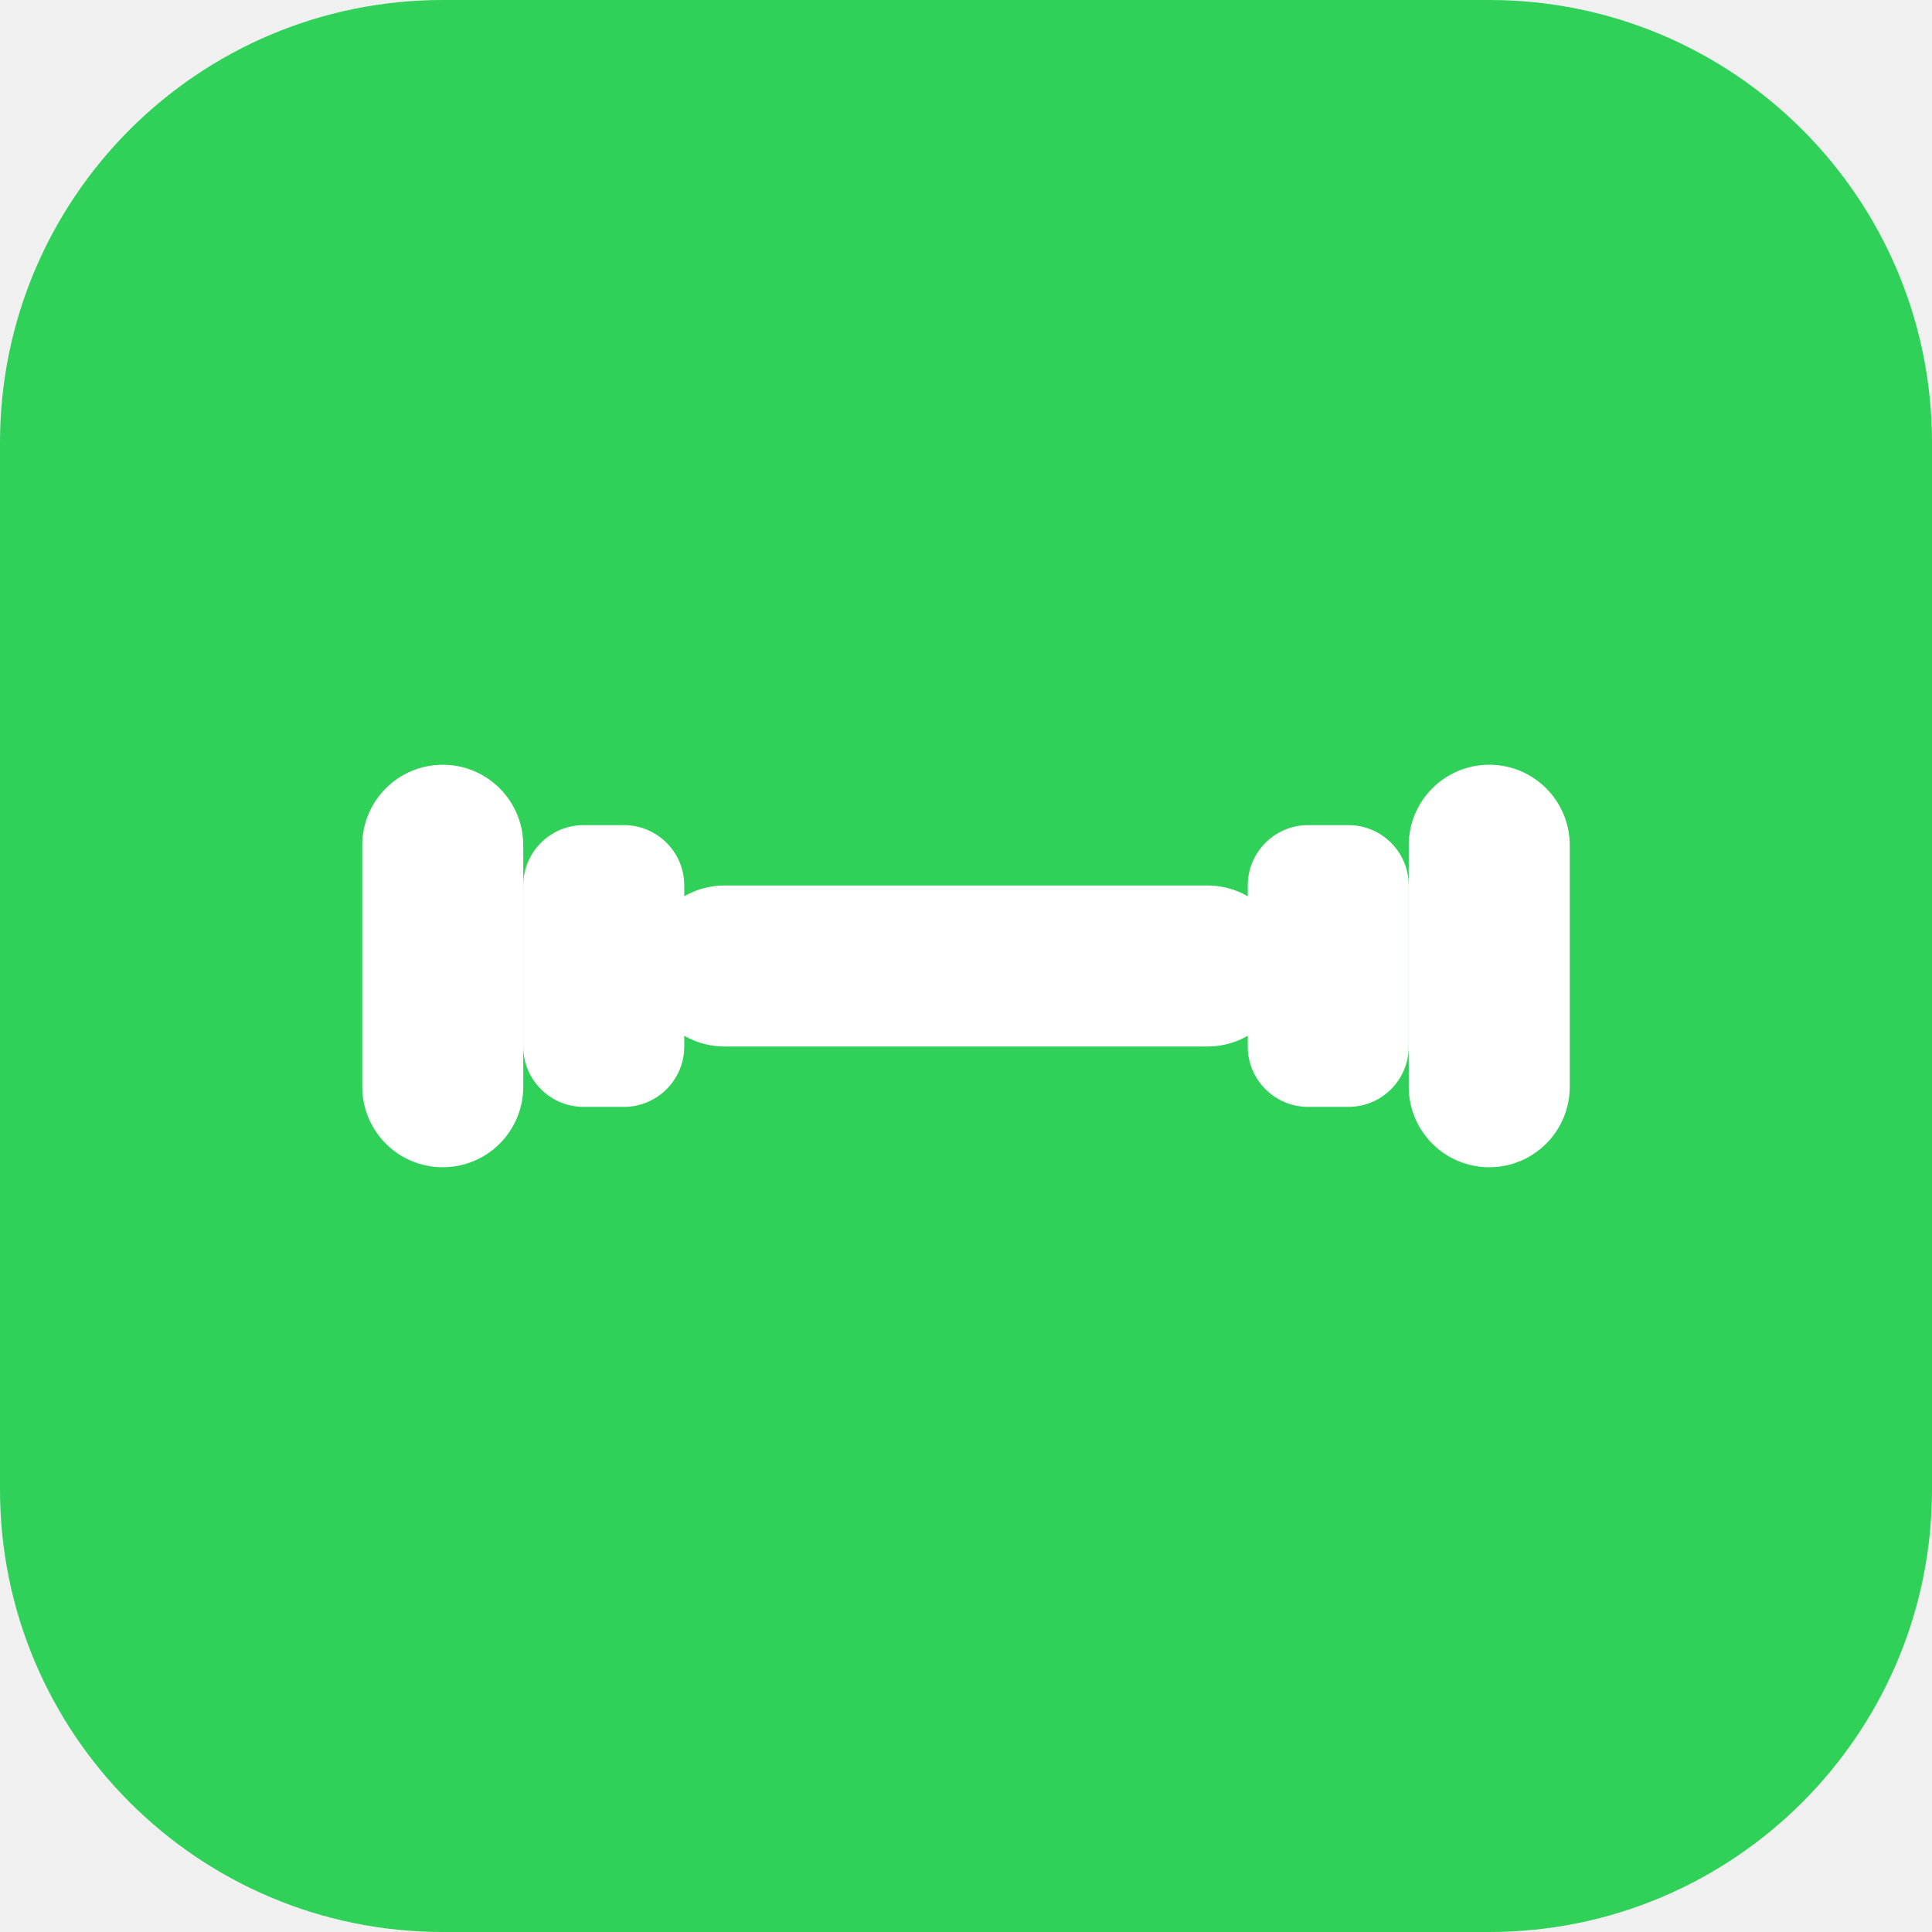
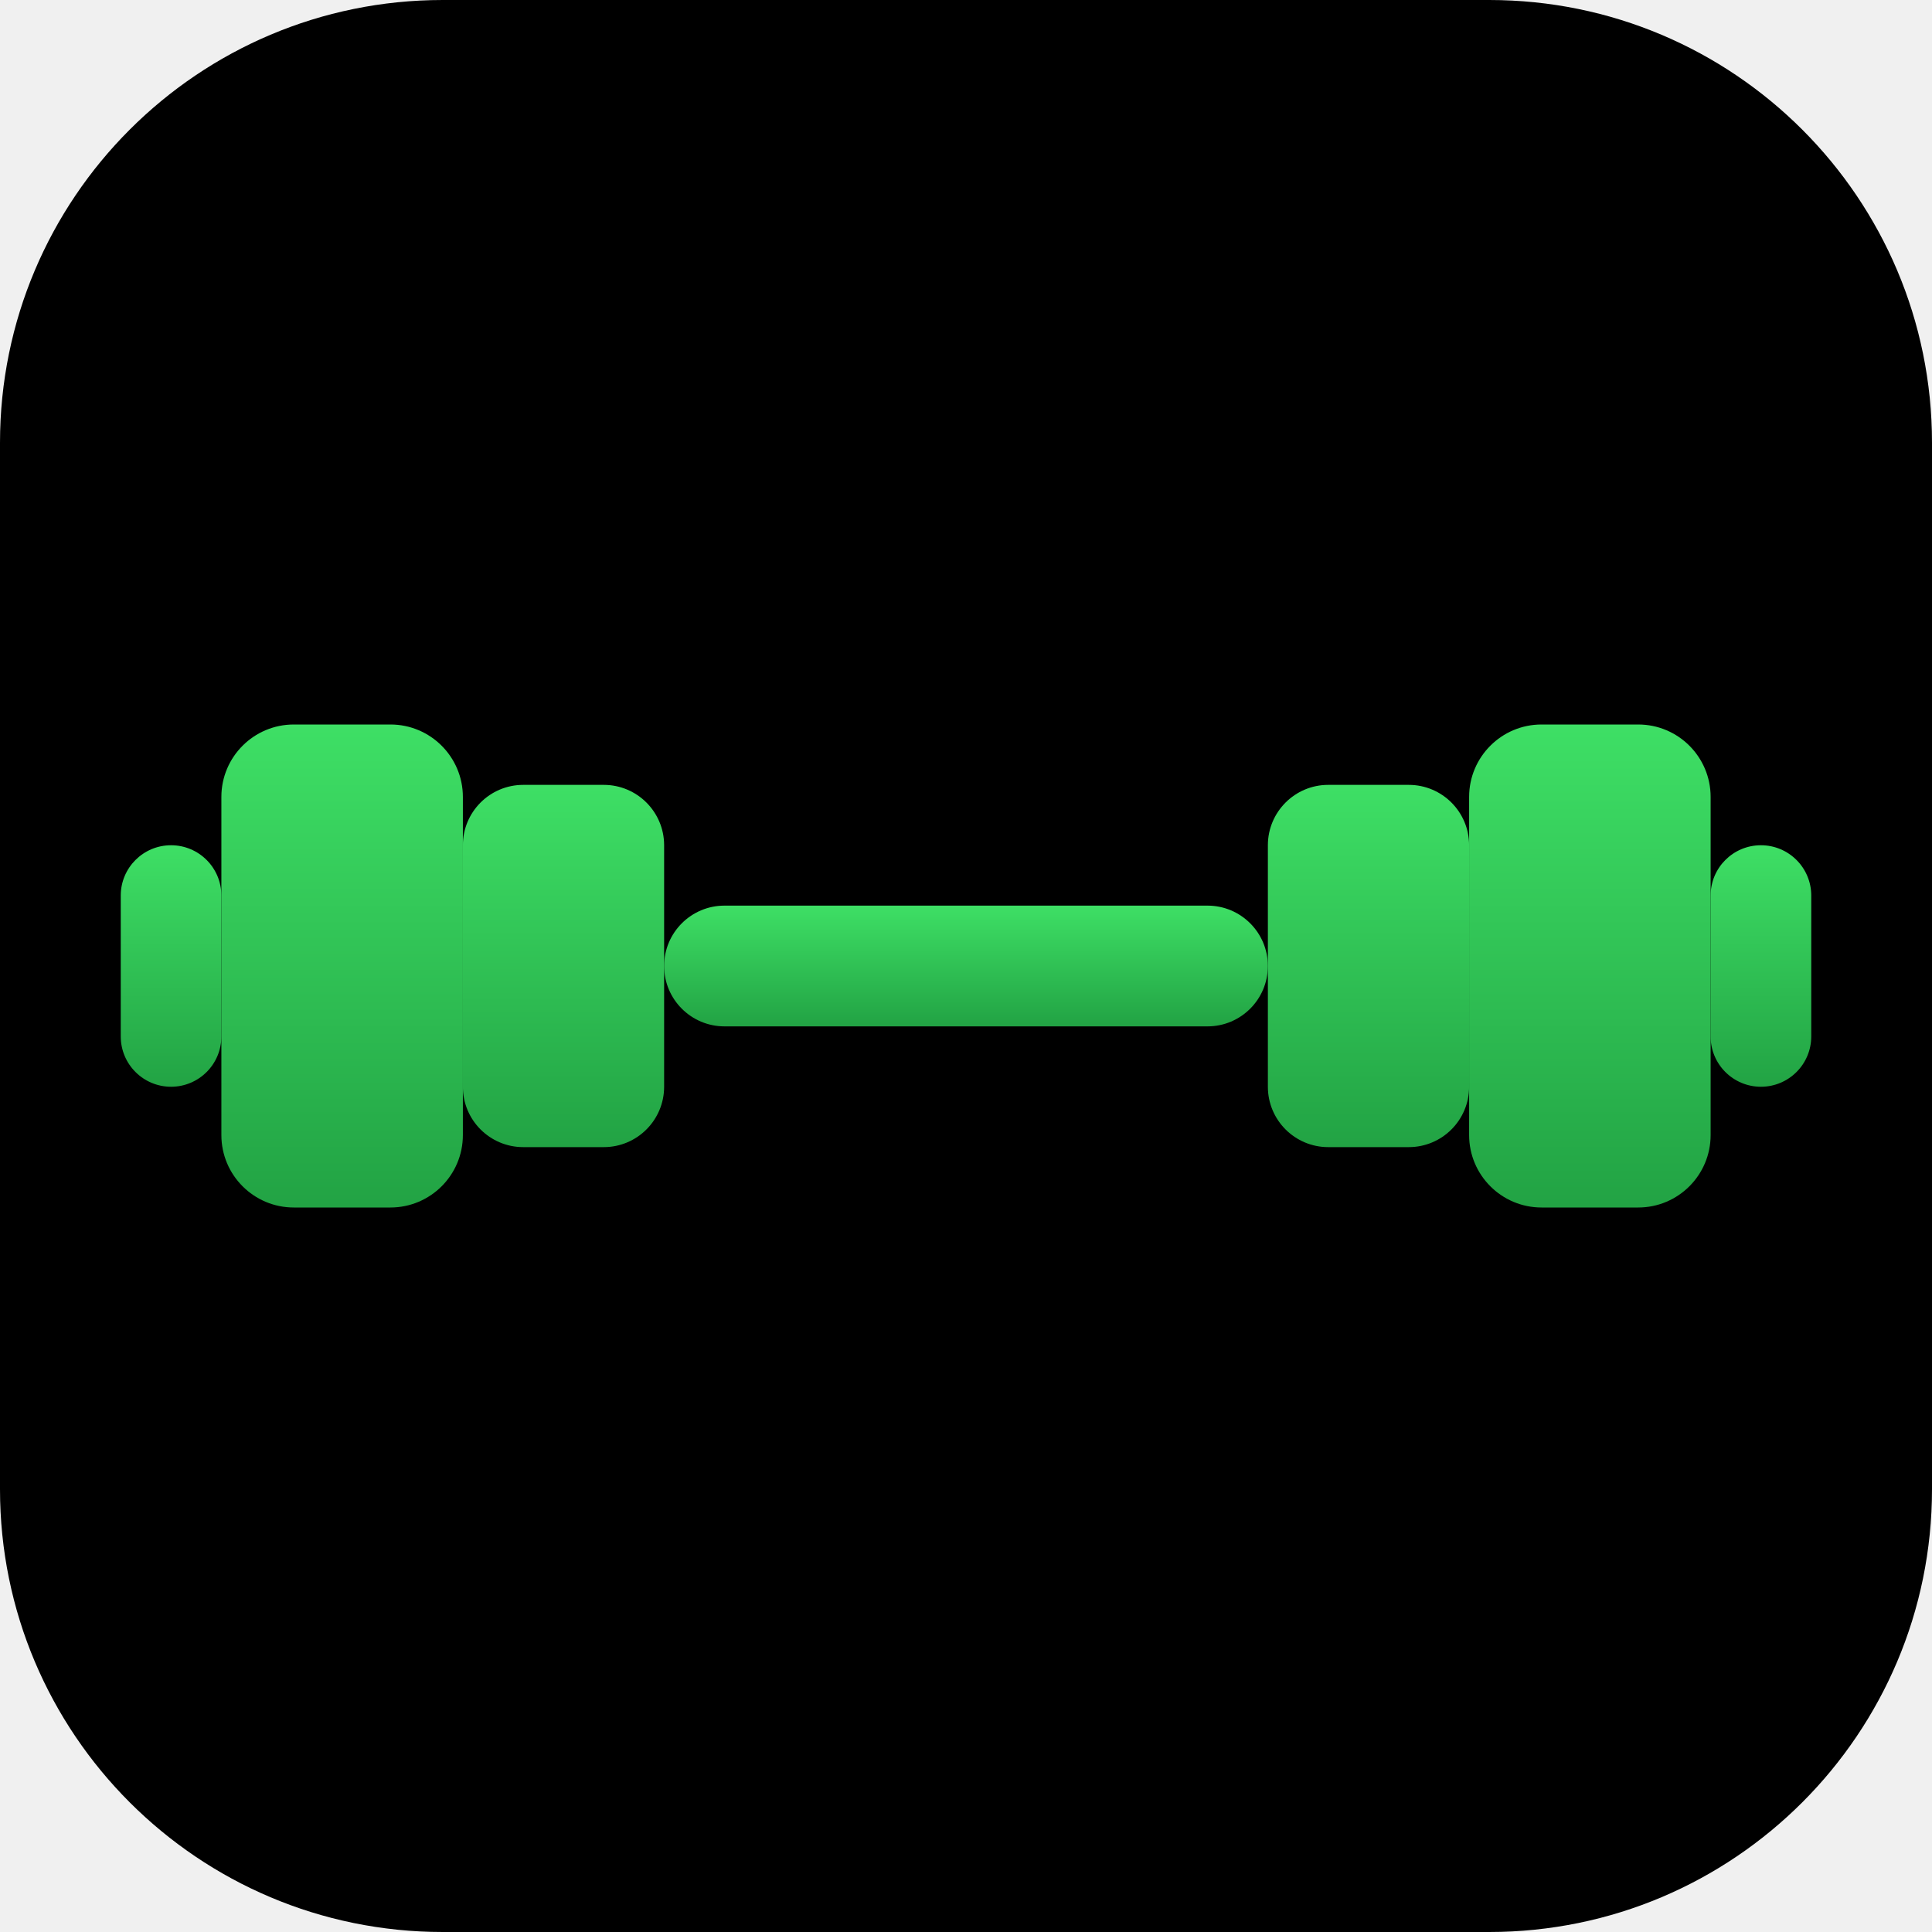
<svg xmlns="http://www.w3.org/2000/svg" viewBox="0 0 48 48">
-   <rect width="48" height="48" rx="11" ry="11" fill="#30D158" />
-   <rect x="16" y="22" width="16" height="4" rx="2" fill="white" />
-   <rect x="9" y="19" width="4" height="10" rx="2" fill="white" />
-   <rect x="13" y="20.5" width="4" height="7" rx="1.5" fill="white" />
-   <rect x="31" y="20.5" width="4" height="7" rx="1.5" fill="white" />
-   <rect x="35" y="19" width="4" height="10" rx="2" fill="white" />
+   <defs>
+     <linearGradient id="g" x1="0" y1="0" x2="0" y2="1">
+       <stop offset="0%" stop-color="#3EDF65" />
+       <stop offset="100%" stop-color="#22A344" />
+     </linearGradient>
+   </defs>
+   <rect width="48" height="48" rx="11" fill="#000" />
+   <rect x="3" y="21" width="2.5" height="6" rx="1.25" fill="url(#g)" />
+   <rect x="42.5" y="21" width="2.5" height="6" rx="1.25" fill="url(#g)" />
+   <rect x="5.5" y="18" width="6" height="12" rx="1.8" fill="url(#g)" />
+   <rect x="36.5" y="18" width="6" height="12" rx="1.8" fill="url(#g)" />
+   <rect x="11.5" y="19.5" width="5" height="9" rx="1.5" fill="url(#g)" />
+   <rect x="31.5" y="19.5" width="5" height="9" rx="1.5" fill="url(#g)" />
+   <rect x="16.5" y="22.5" width="15" height="3" rx="1.5" fill="url(#g)" />
</svg>
